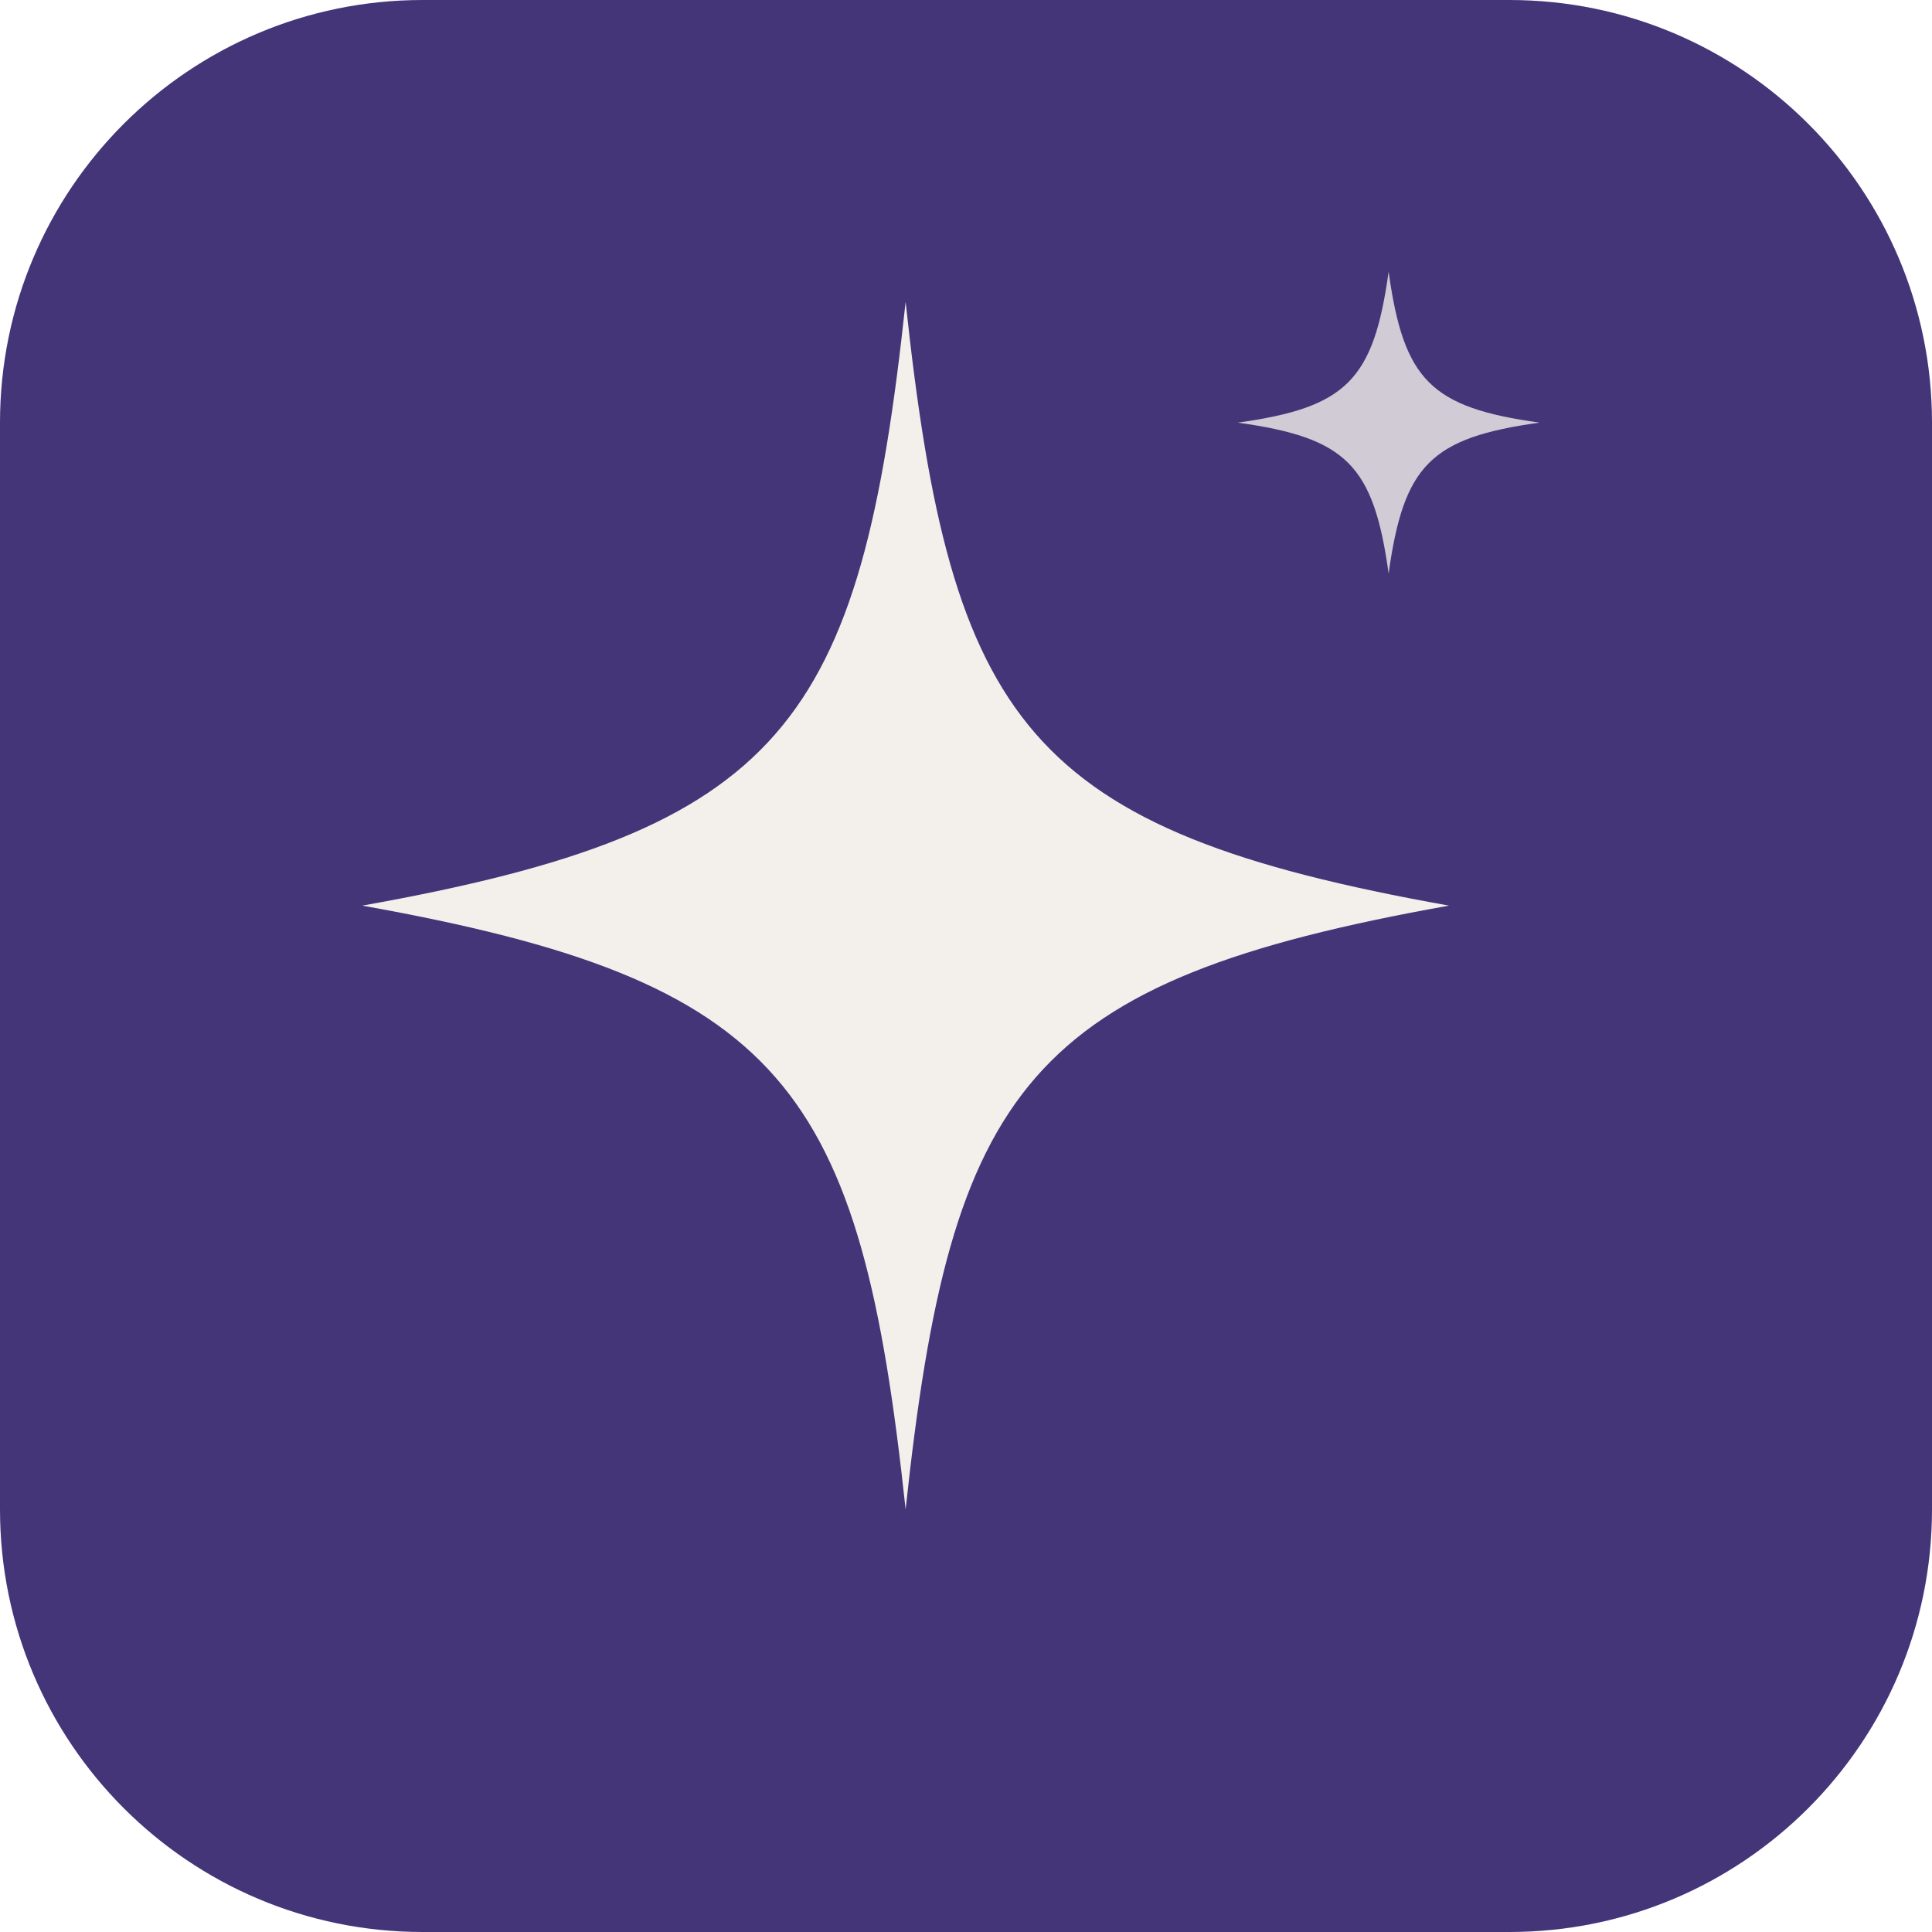
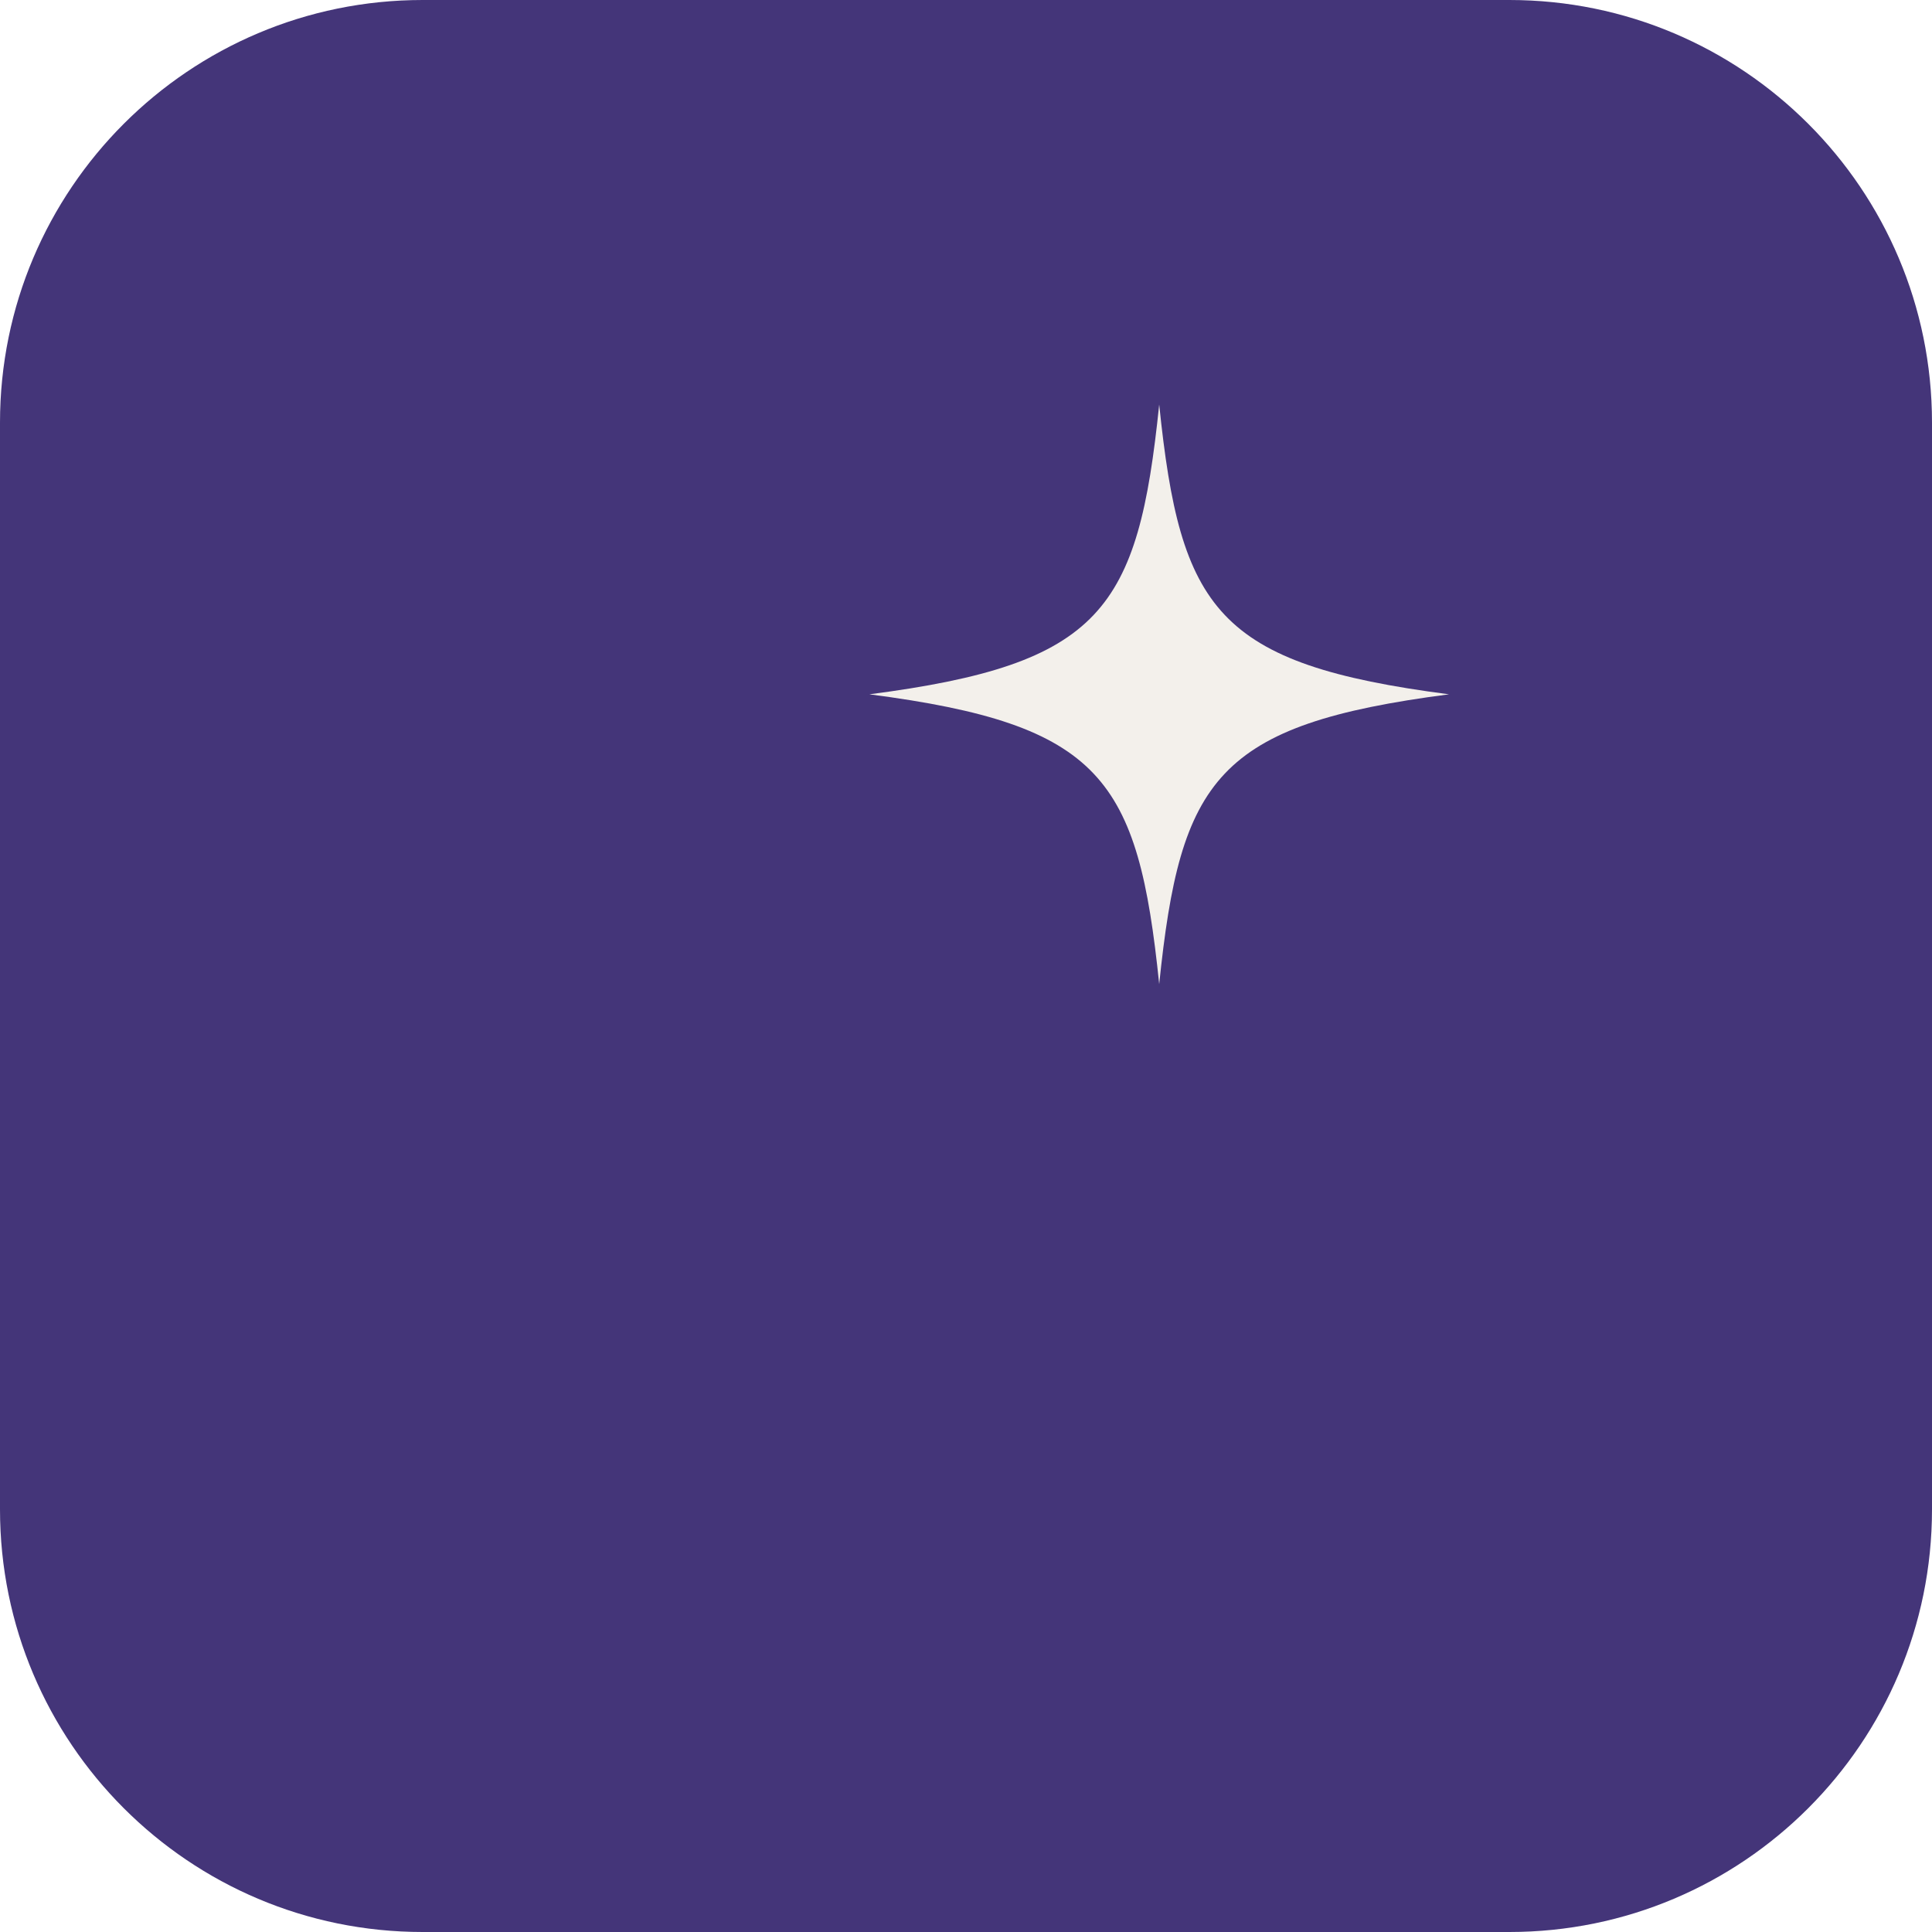
<svg xmlns="http://www.w3.org/2000/svg" viewBox="0 0 64 64">
  <rect width="64" height="64" rx="14" fill="#443579" />
-   <path d="M30 10 C31.5 24 34 27.5 48 30 C34 32.5 31.5 36 30 50 C28.5 36 26 32.5 12 30 C26 27.5 28.5 24 30 10 Z" fill="#F3F0EB" />
-   <path d="M46 9 C46.5 12.6 47.4 13.5 51 14 C47.4 14.5 46.5 15.4 46 19 C45.5 15.4 44.6 14.5 41 14 C44.6 13.5 45.5 12.6 46 9 Z" fill="#F3F0EB" opacity=".8" />
+   <path d="M38.4 13.4 C39.1 20.2 40.3 22 48 23 C40.3 24 39.1 25.8 38.4 32.6 C37.7 25.8 36.5 24 28.8 23 C36.5 22 37.7 20.2 38.4 13.4 Z" fill="#F3F0EB" />
</svg>
